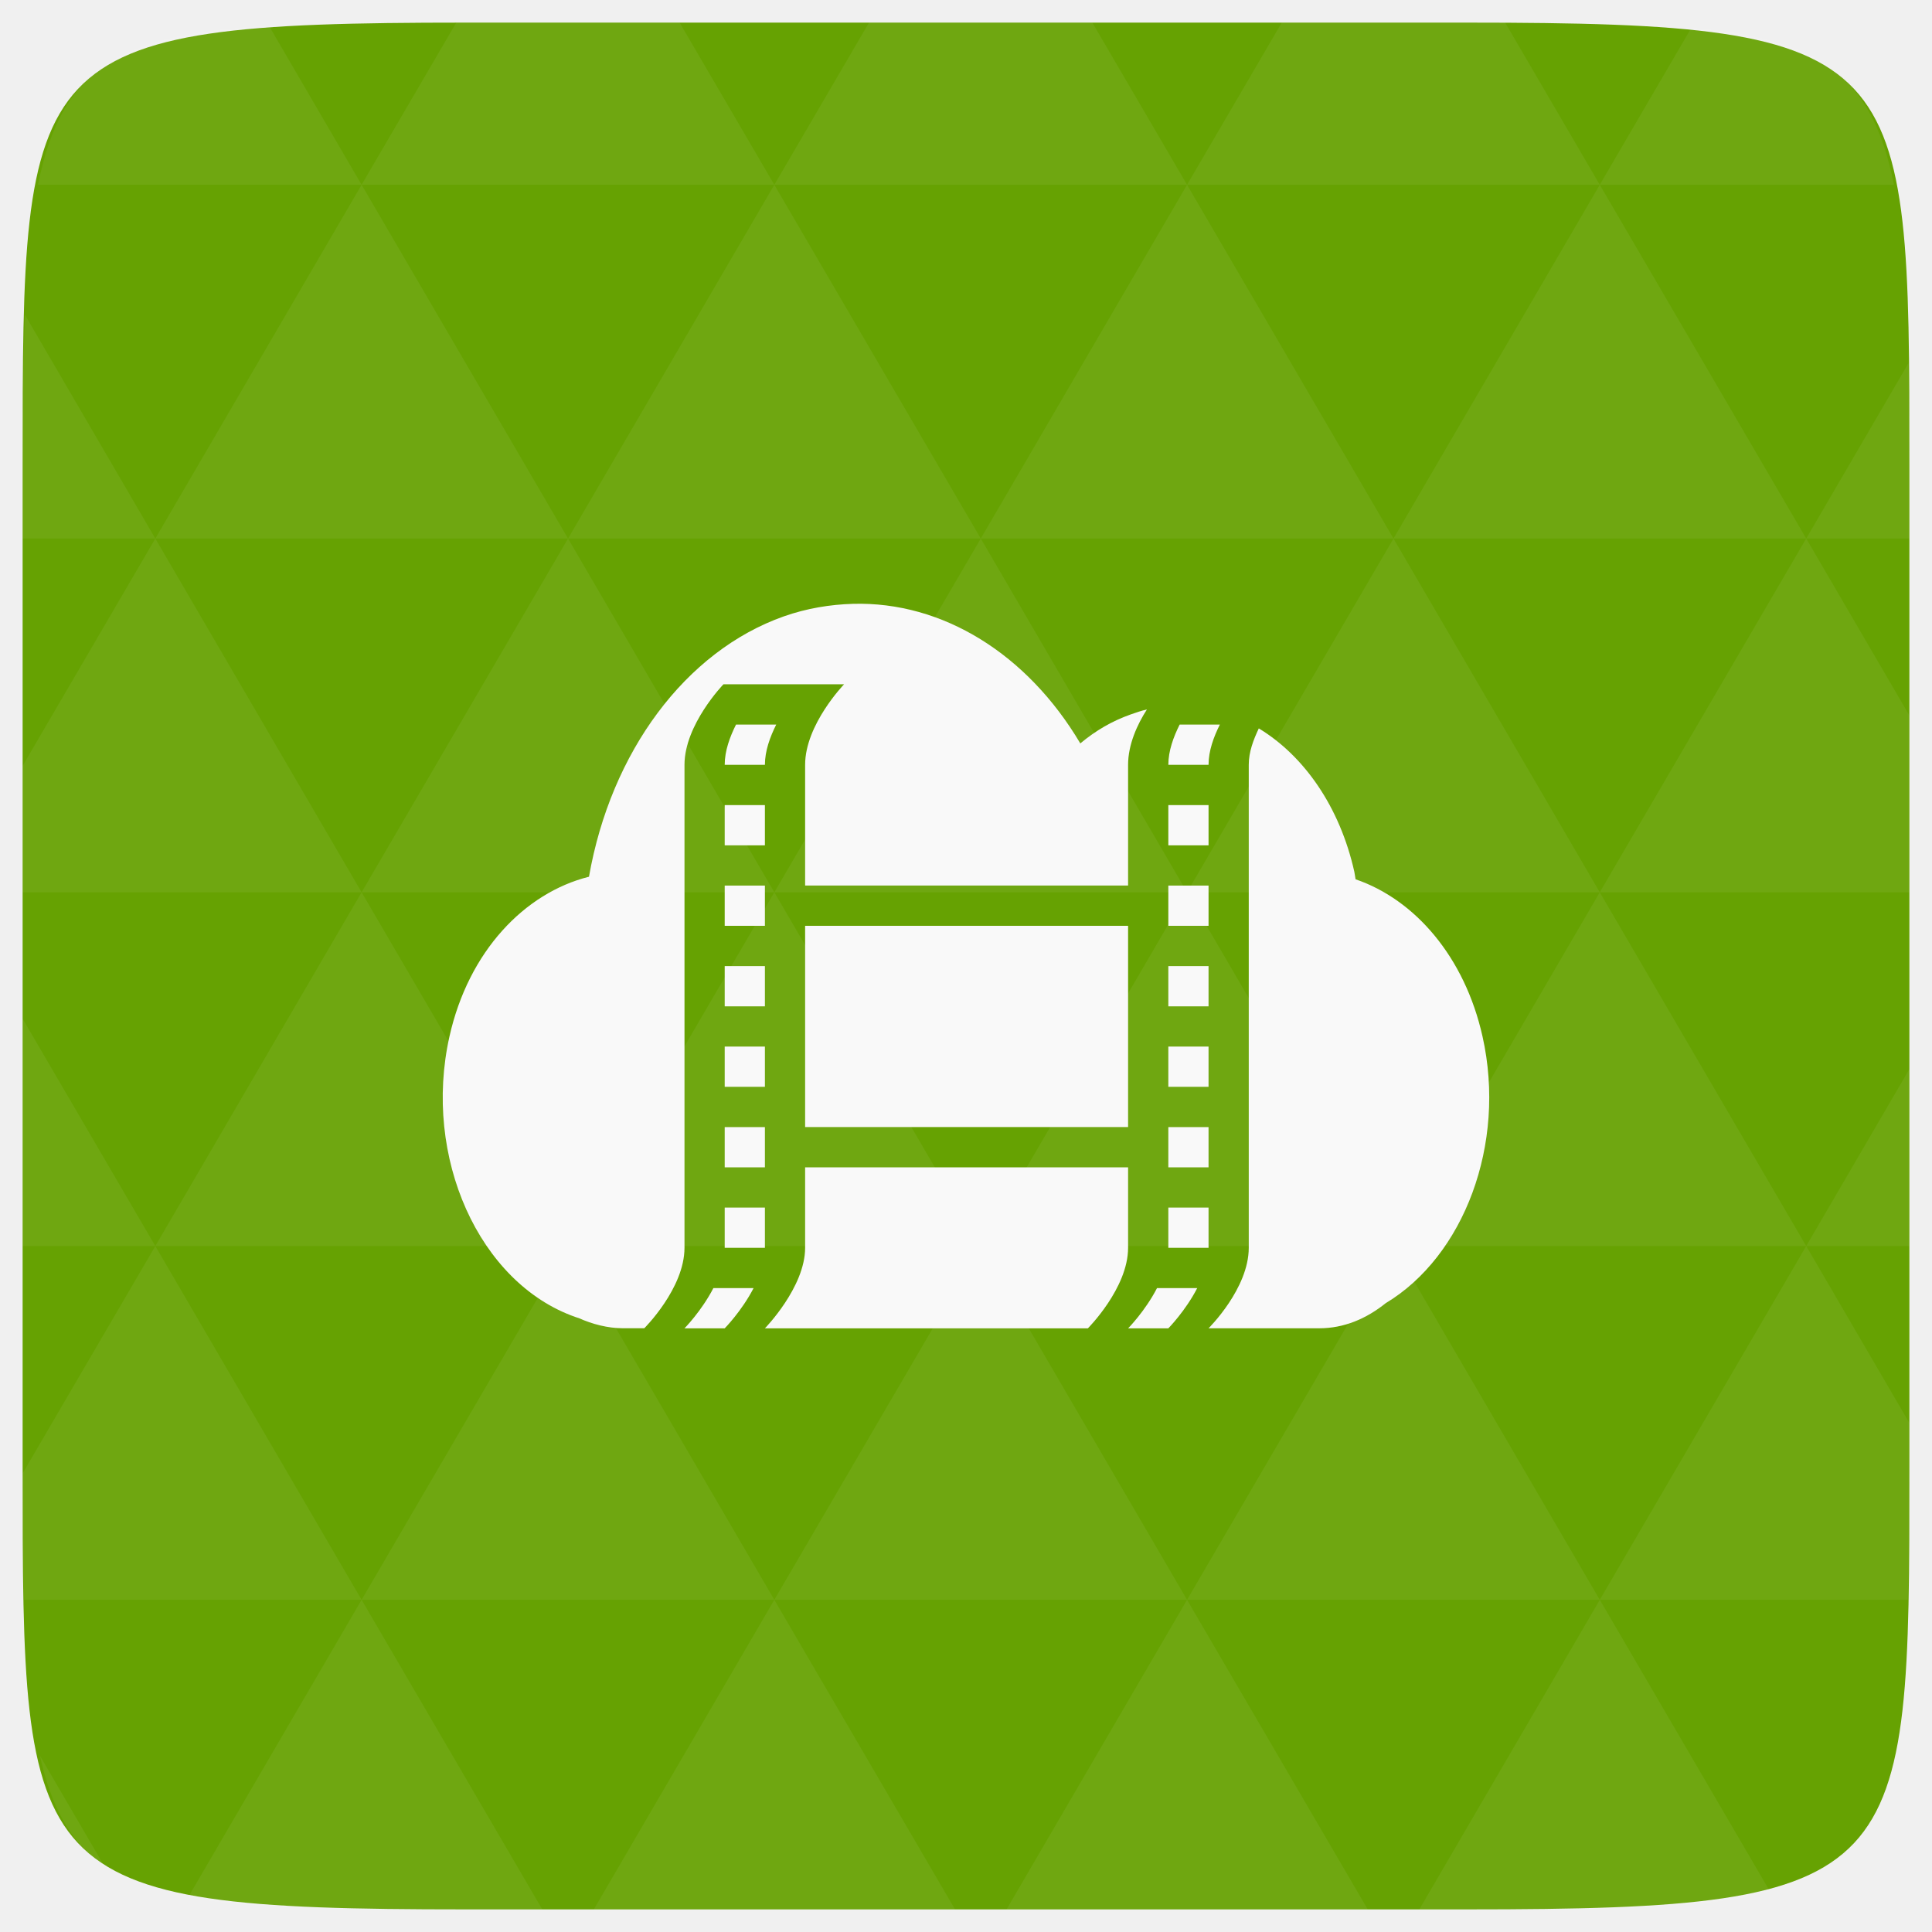
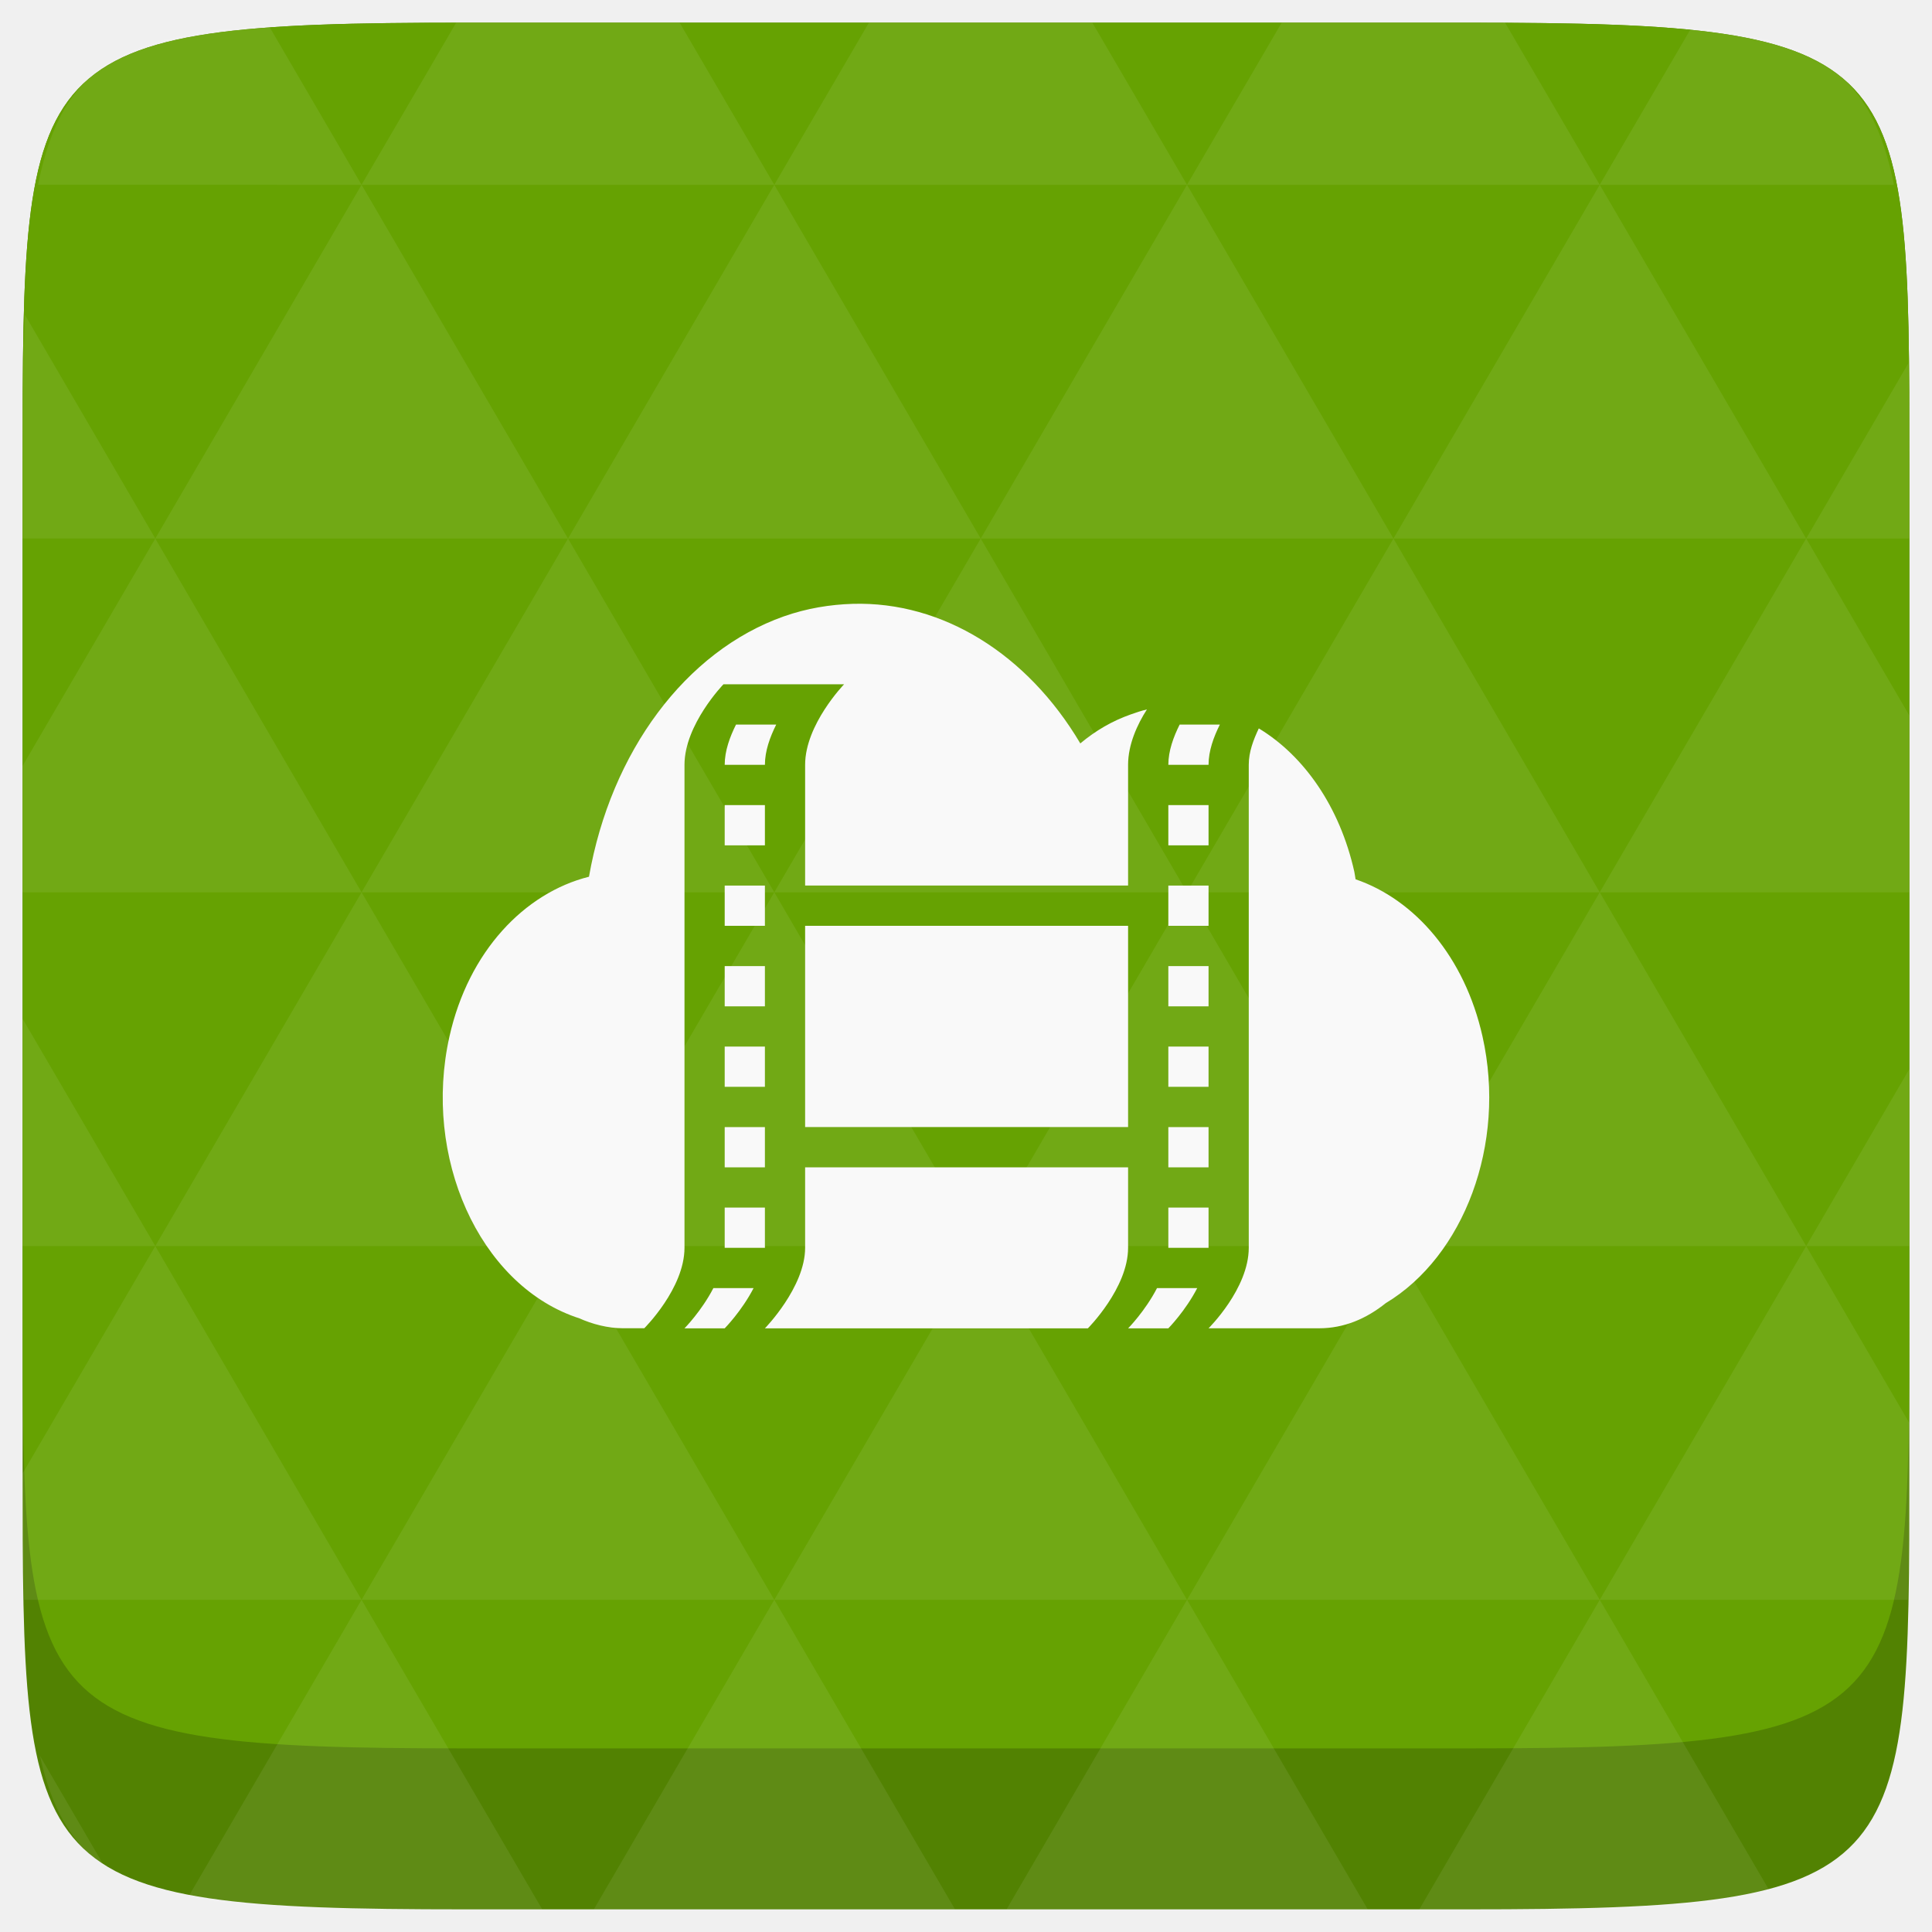
<svg xmlns="http://www.w3.org/2000/svg" width="48" height="48" viewBox="0 0 48 48" id="svg2" version="1.1">
-   <defs id="defs5441" />
-   <path fill="#808080" d="M 47.438 11.547 L 47.438 36.453 C 47.438 46.703 47.438 47.438 36.453 47.438 L 11.551 47.438 C 0.562 47.438 0.562 46.703 0.562 36.453 L 0.562 11.547 C 0.562 1.297 0.562 0.562 11.551 0.562 L 36.453 0.562 C 47.438 0.562 47.438 1.297 47.438 11.547 Z " id="path11" style="fill:#66a202;fill-opacity:1" />
-   <path id="path15" d="m 38.266,47.438 c 2.543,-0.012 4.379,-0.082 5.711,-0.441 l -4.23,-7.25 -4.484,7.691 1.191,0 c 0.641,0 1.242,0 1.812,0 z m 1.48,-7.691 -5.125,-8.789 -5.129,8.789 z m 0,0 7.652,0 c 0.031,-0.973 0.039,-2.062 0.039,-3.297 l 0,-1.098 -2.562,-4.395 z m 5.129,-8.789 -5.129,-8.789 -5.125,8.789 z m 0,0 2.562,0 0,-4.395 z m -10.254,0 -5.129,-8.789 -5.125,8.789 z m -10.254,0 -5.129,8.789 10.254,0 z m 0,0 -5.129,-8.789 -5.125,8.789 z m -10.254,0 -5.129,8.789 10.254,0 z m 0,0 -5.129,-8.789 -5.125,8.789 z m -10.254,0 -3.297,5.648 c 0,1.168 0.012,2.211 0.039,3.141 l 8.383,0 z m 0,0 -3.297,-5.648 0,5.648 z m 5.125,8.789 -4.312,7.395 c 1.598,0.293 3.809,0.297 6.879,0.297 l 1.922,0 z m 0,-17.578 -5.125,-8.789 -3.297,5.648 0,3.141 z m 0,0 10.254,0 -5.125,-8.789 z m 5.129,-8.789 -5.129,-8.789 -5.125,8.789 z m 0,0 10.254,0 -5.129,-8.789 z m 5.125,-8.789 -2.352,-4.027 -5.336,0 c -0.078,0 -0.141,0 -0.215,0 L 8.984,4.59 z m 0,0 10.254,0 -2.352,-4.027 -5.551,0 z m 10.254,0 10.254,0 L 37.395,0.562 c -0.312,0 -0.609,0 -0.941,0 l -4.609,0 z m 0,0 -5.125,8.789 10.254,0 z m 5.129,8.789 10.254,0 -5.129,-8.789 z m 0,0 -5.129,8.789 10.254,0 z m 5.125,8.789 7.691,0 0,-4.395 -2.562,-4.395 z m 5.129,-8.789 2.562,0 0,-1.832 c 0,-0.914 -0.008,-1.75 -0.023,-2.523 z m -15.383,8.789 -5.125,-8.789 -5.129,8.789 z m 10.254,-17.578 7.309,0 C 46.5,1.832 45.168,0.961 42.023,0.688 z m -30.762,0 L 6.68,0.637 C 3.02,0.844 1.539,1.633 0.945,4.59 z m -5.125,8.789 L 0.621,7.824 C 0.578,8.898 0.562,10.133 0.562,11.547 l 0,1.832 z m 15.379,26.367 -4.484,7.691 8.973,0 z m 10.254,0 -4.484,7.691 8.973,0 z M 2.594,46.367 0.992,43.621 c 0.293,1.316 0.785,2.18 1.602,2.746 z" style="fill:#ffffff;fill-opacity:0.059" />
+   <defs id="defs7" />
+   <path d="m 47.437,11.547 0,24.906 c 0,10.25 0,10.984 -10.984,10.984 l -24.902,0 C 0.562,47.438 0.562,46.704 0.562,36.454 l 0,-24.906 c 0,-10.25 0,-10.984 10.988,-10.984 l 24.902,0 C 47.437,0.563 47.437,1.297 47.437,11.547 z" id="path11-8" style="fill:#528202;fill-opacity:1" />
+   <path d="m 47.437,11.547 0,20.907 c 0,10.25 0,10.984 -10.984,10.984 l -24.902,0 C 0.562,43.438 0.562,42.704 0.562,32.454 l 0,-20.907 c 0,-10.25 0,-10.984 10.988,-10.984 l 24.902,0 C 47.437,0.563 47.437,1.297 47.437,11.547 z" id="path11" style="fill:#66a202;fill-opacity:1" />
+   <path id="path15" d="m 38.265,47.438 c 2.543,-0.012 4.379,-0.082 5.711,-0.441 l -4.23,-7.25 -4.484,7.691 1.191,0 c 0.641,0 1.242,0 1.812,0 z m 1.48,-7.691 -5.125,-8.789 -5.129,8.789 z m 0,0 7.652,0 c 0.031,-0.973 0.039,-2.062 0.039,-3.297 l 0,-1.098 -2.562,-4.395 z m 5.129,-8.789 -5.129,-8.789 -5.125,8.789 z m 0,0 2.562,0 0,-4.395 z m -10.254,0 -5.129,-8.789 -5.125,8.789 z m -10.254,0 -5.129,8.789 10.254,0 z m 0,0 -5.129,-8.789 -5.125,8.789 z m -10.254,0 -5.129,8.789 10.254,0 z m 0,0 -5.129,-8.789 -5.125,8.789 z m -10.254,0 L 0.562,36.606 c 0,1.168 0.012,2.211 0.039,3.141 l 8.383,0 z m 0,0 -3.297,-5.648 0,5.648 z m 5.125,8.789 -4.312,7.395 C 6.269,47.434 8.48,47.438 11.55,47.438 l 1.922,0 z m 0,-17.578 -5.125,-8.789 -3.297,5.648 0,3.141 z m 0,0 10.254,0 -5.125,-8.789 z m 5.129,-8.789 -5.129,-8.789 -5.125,8.789 z m 0,0 10.254,0 -5.129,-8.789 z m 5.125,-8.789 -2.352,-4.027 -5.336,0 c -0.078,0 -0.141,0 -0.215,0 l -2.352,4.027 z m 0,0 10.254,0 -2.352,-4.027 -5.551,0 z m 10.254,0 10.254,0 -2.352,-4.027 c -0.312,0 -0.609,0 -0.941,0 l -4.609,0 z m 0,0 -5.125,8.789 10.254,0 z m 5.129,8.789 10.254,0 -5.129,-8.789 z m 0,0 -5.129,8.789 10.254,0 z m 5.125,8.789 7.691,0 0,-4.395 -2.562,-4.395 z m 5.129,-8.789 2.562,0 0,-1.832 c 0,-0.914 -0.008,-1.75 -0.023,-2.523 z m -15.383,8.789 -5.125,-8.789 -5.129,8.789 z m 10.254,-17.578 7.309,0 C 46.499,1.833 45.167,0.961 42.023,0.688 z m -30.762,0 -2.305,-3.953 C 3.019,0.844 1.539,1.633 0.945,4.59 z M 3.859,13.379 0.621,7.825 C 0.578,8.899 0.562,10.133 0.562,11.547 l 0,1.832 z m 15.379,26.367 -4.484,7.691 8.973,0 z m 10.254,0 -4.484,7.691 8.973,0 z M 2.593,46.368 0.992,43.622 C 1.285,44.938 1.777,45.801 2.593,46.368 z" style="fill:#ffffff;fill-opacity:0.075" />
  <path style="fill:#f9f9f9" d="m 21.19,15.002 c -0.566,0.017 -1.147,0.111 -1.717,0.312 -2.44,0.863 -4.295,3.363 -4.84,6.468 -1.603,0.402 -2.993,1.856 -3.466,3.968 -0.671,2.999 0.736,6.124 3.122,6.968 0.039,0.012 0.055,0.021 0.094,0.031 C 14.713,32.898 15.105,33 15.476,33 l 0.531,0 c 0,0 0.999,-0.99 0.999,-2 l 0,-11.999 c 0,-1 0.968,-2 0.968,-2 l 2.997,0 c 0,0 -0.968,1 -0.968,2 l 0,3 8.024,0 0,-3 c 0,-0.5 0.226,-1 0.468,-1.375 -0.14,0.032 -0.267,0.076 -0.406,0.125 -0.458,0.162 -0.865,0.398 -1.249,0.719 -1.316,-2.221 -3.421,-3.531 -5.651,-3.468 z m -2.904,3 c -0.153,0.306 -0.281,0.652 -0.281,1 l 0.999,0 c 0,-0.348 0.128,-0.694 0.281,-1 l -0.999,0 z m 11.022,0 c -0.153,0.306 -0.281,0.652 -0.281,1 l 0.999,0 c 0,-0.348 0.128,-0.694 0.281,-1 l -0.999,0 z m 1.967,0.094 c -0.136,0.289 -0.25,0.584 -0.25,0.906 l 0,11.999 c 0,1.015 -0.999,2 -0.999,2 l 2.748,0 c 0.619,0 1.171,-0.237 1.655,-0.625 1.934,-1.16 3.004,-3.943 2.404,-6.624 -0.443,-1.981 -1.681,-3.403 -3.154,-3.906 -0.013,-0.066 -0.017,-0.121 -0.031,-0.187 -0.362,-1.619 -1.253,-2.884 -2.373,-3.562 z m -13.27,1.906 0,1 0.999,0 0,-1 -0.999,0 z m 11.022,0 0,1 0.999,0 0,-1 -0.999,0 z m -11.022,2 0,1 0.999,0 0,-1 -0.999,0 z m 11.022,0 0,1 0.999,0 0,-1 -0.999,0 z m -9.024,1 0,4.999 8.024,0 0,-4.999 -8.024,0 z m -1.998,1 0,1 0.999,0 0,-1 -0.999,0 z m 11.022,0 0,1 0.999,0 0,-1 -0.999,0 z m -11.022,2 0,1 0.999,0 0,-1 -0.999,0 z m 11.022,0 0,1 0.999,0 0,-1 -0.999,0 z m -11.022,2 0,1 0.999,0 0,-1 -0.999,0 z m 11.022,0 0,1 0.999,0 0,-1 -0.999,0 z m -9.024,1 0,2 c 0,0.978 -0.999,2 -0.999,2 l 8.024,0 c 0,0 0.999,-1 0.999,-2 l 0,-2 -8.024,0 z m -1.998,1 0,1 0.999,0 0,-1 -0.999,0 z m 11.022,0 0,1 0.999,0 0,-1 -0.999,0 z m -11.303,2 c -0.296,0.573 -0.718,1 -0.718,1 l 0.999,0 c 0,0 0.422,-0.427 0.718,-1 l -0.999,0 z m 11.022,0 c -0.296,0.573 -0.718,1 -0.718,1 l 0.999,0 c 0,0 0.422,-0.427 0.718,-1 l -0.999,0 z" id="path5430" />
</svg>
